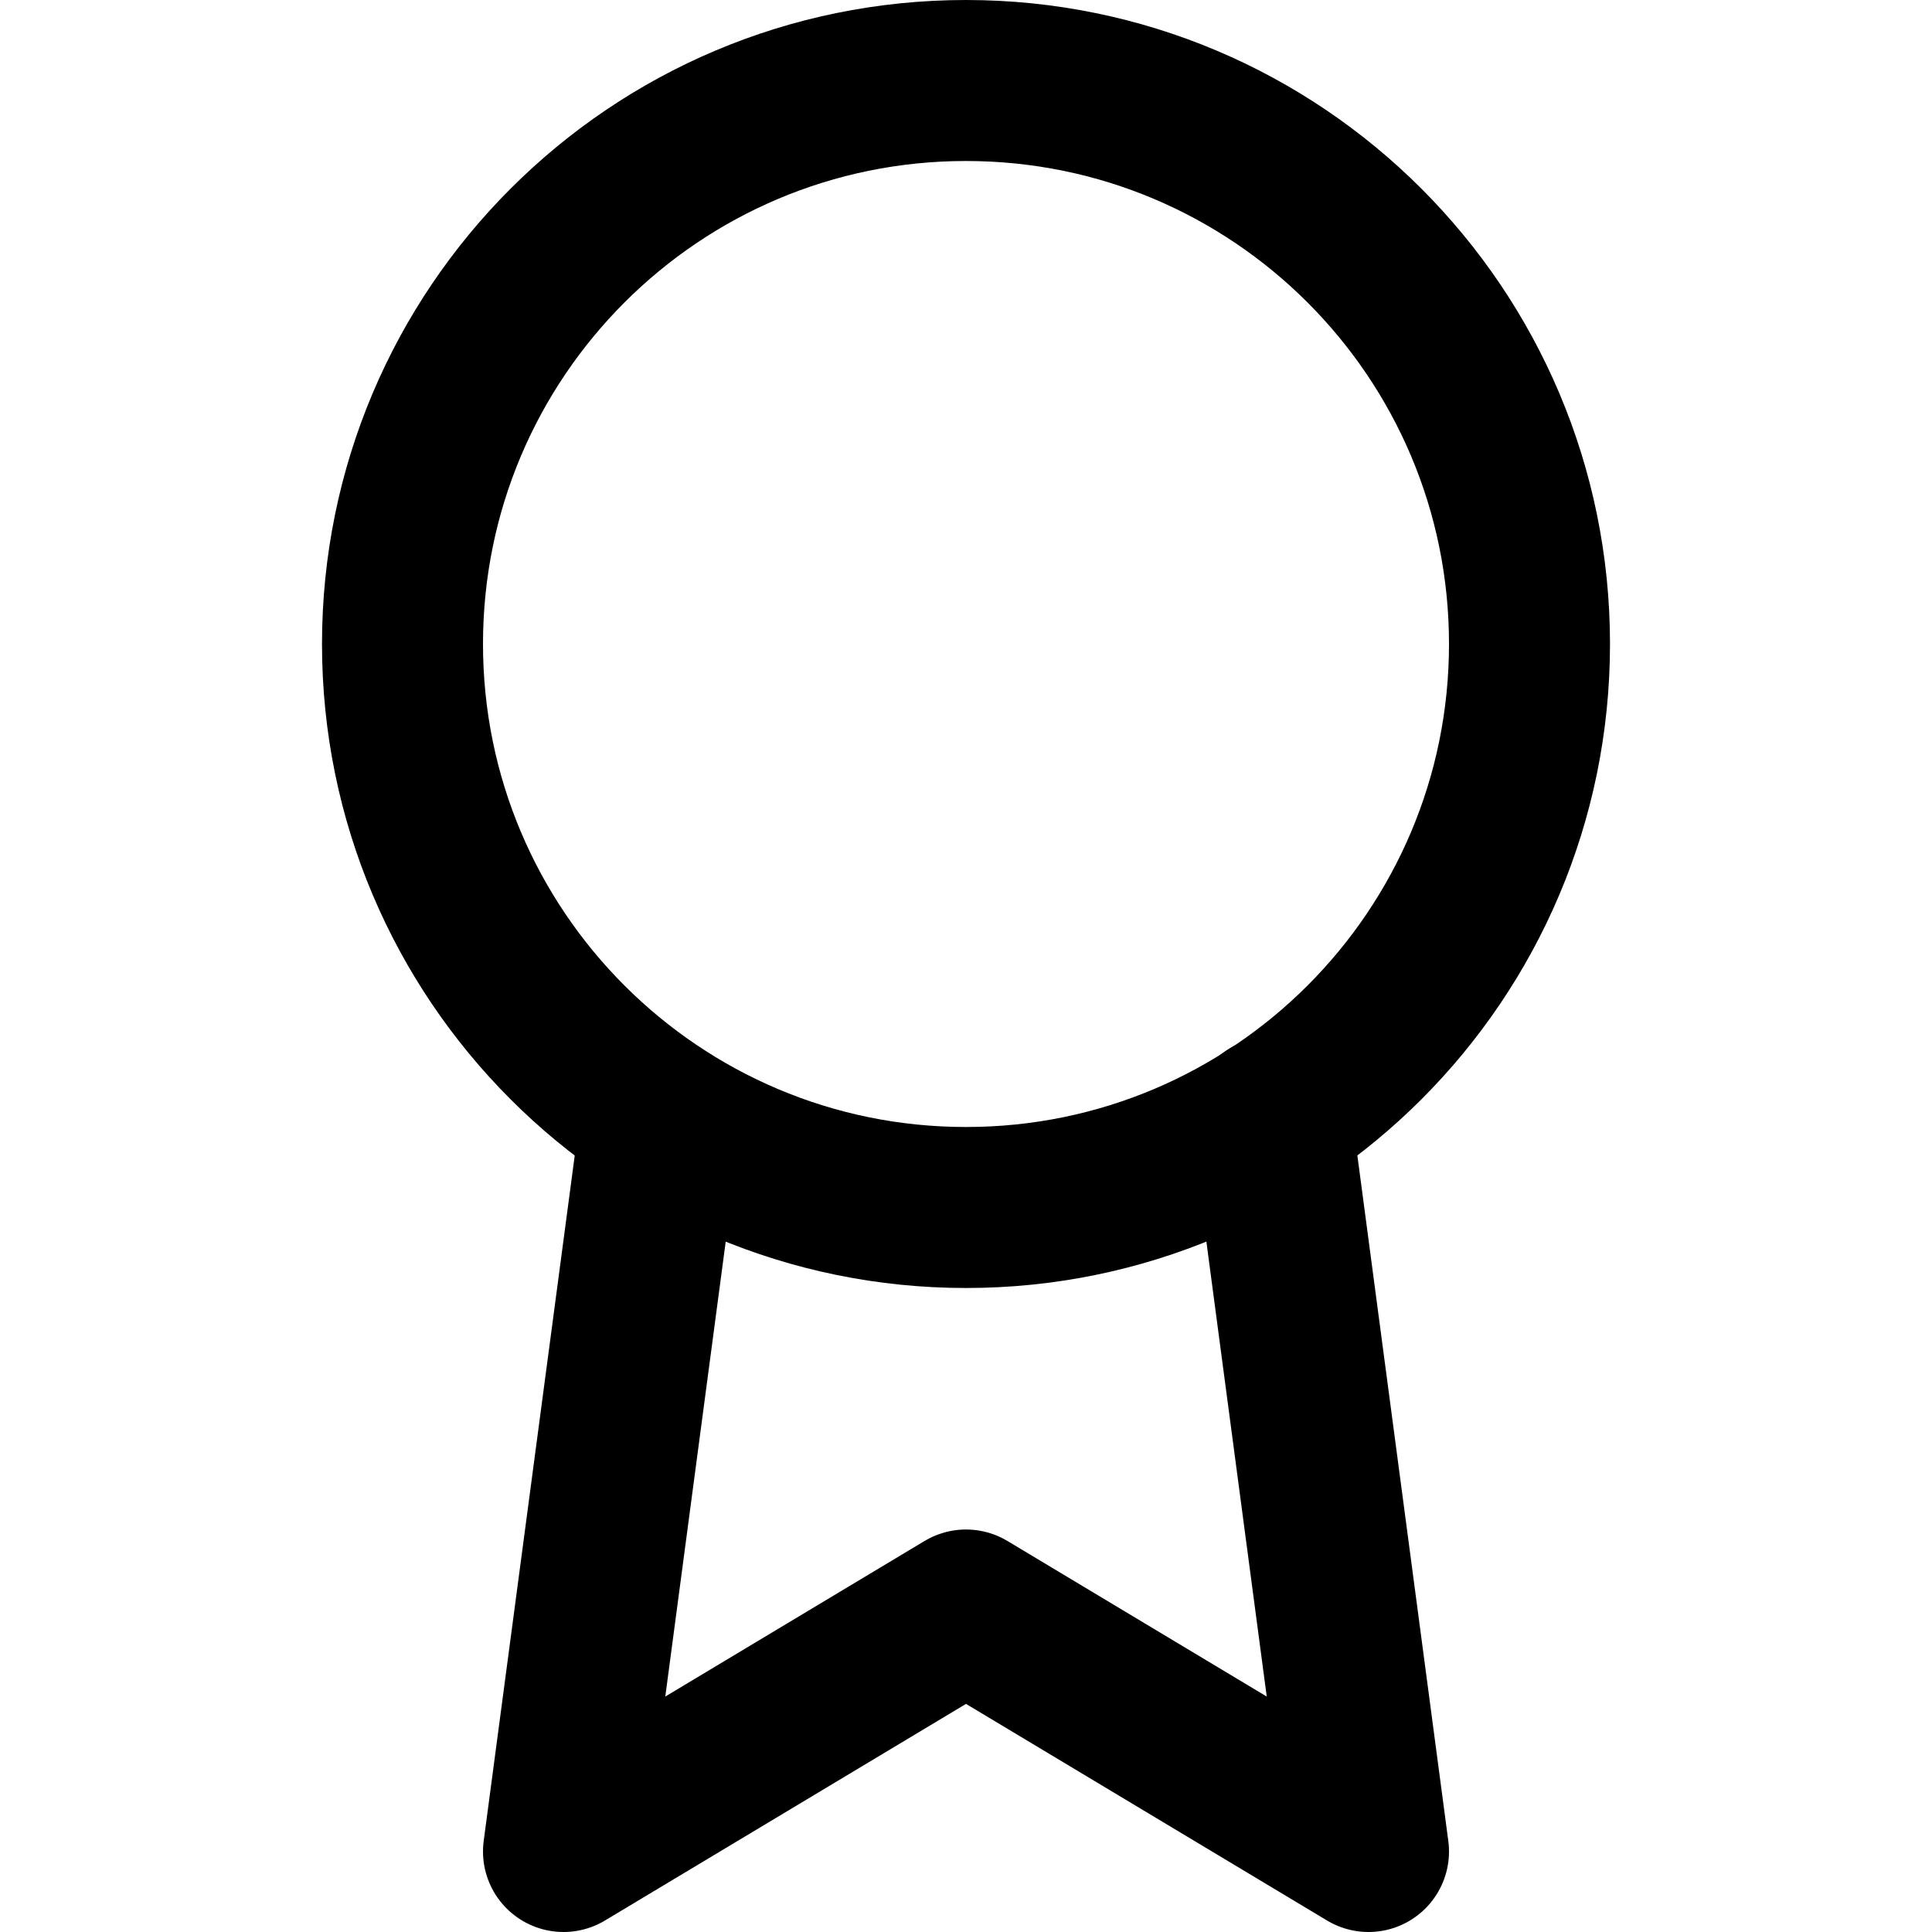
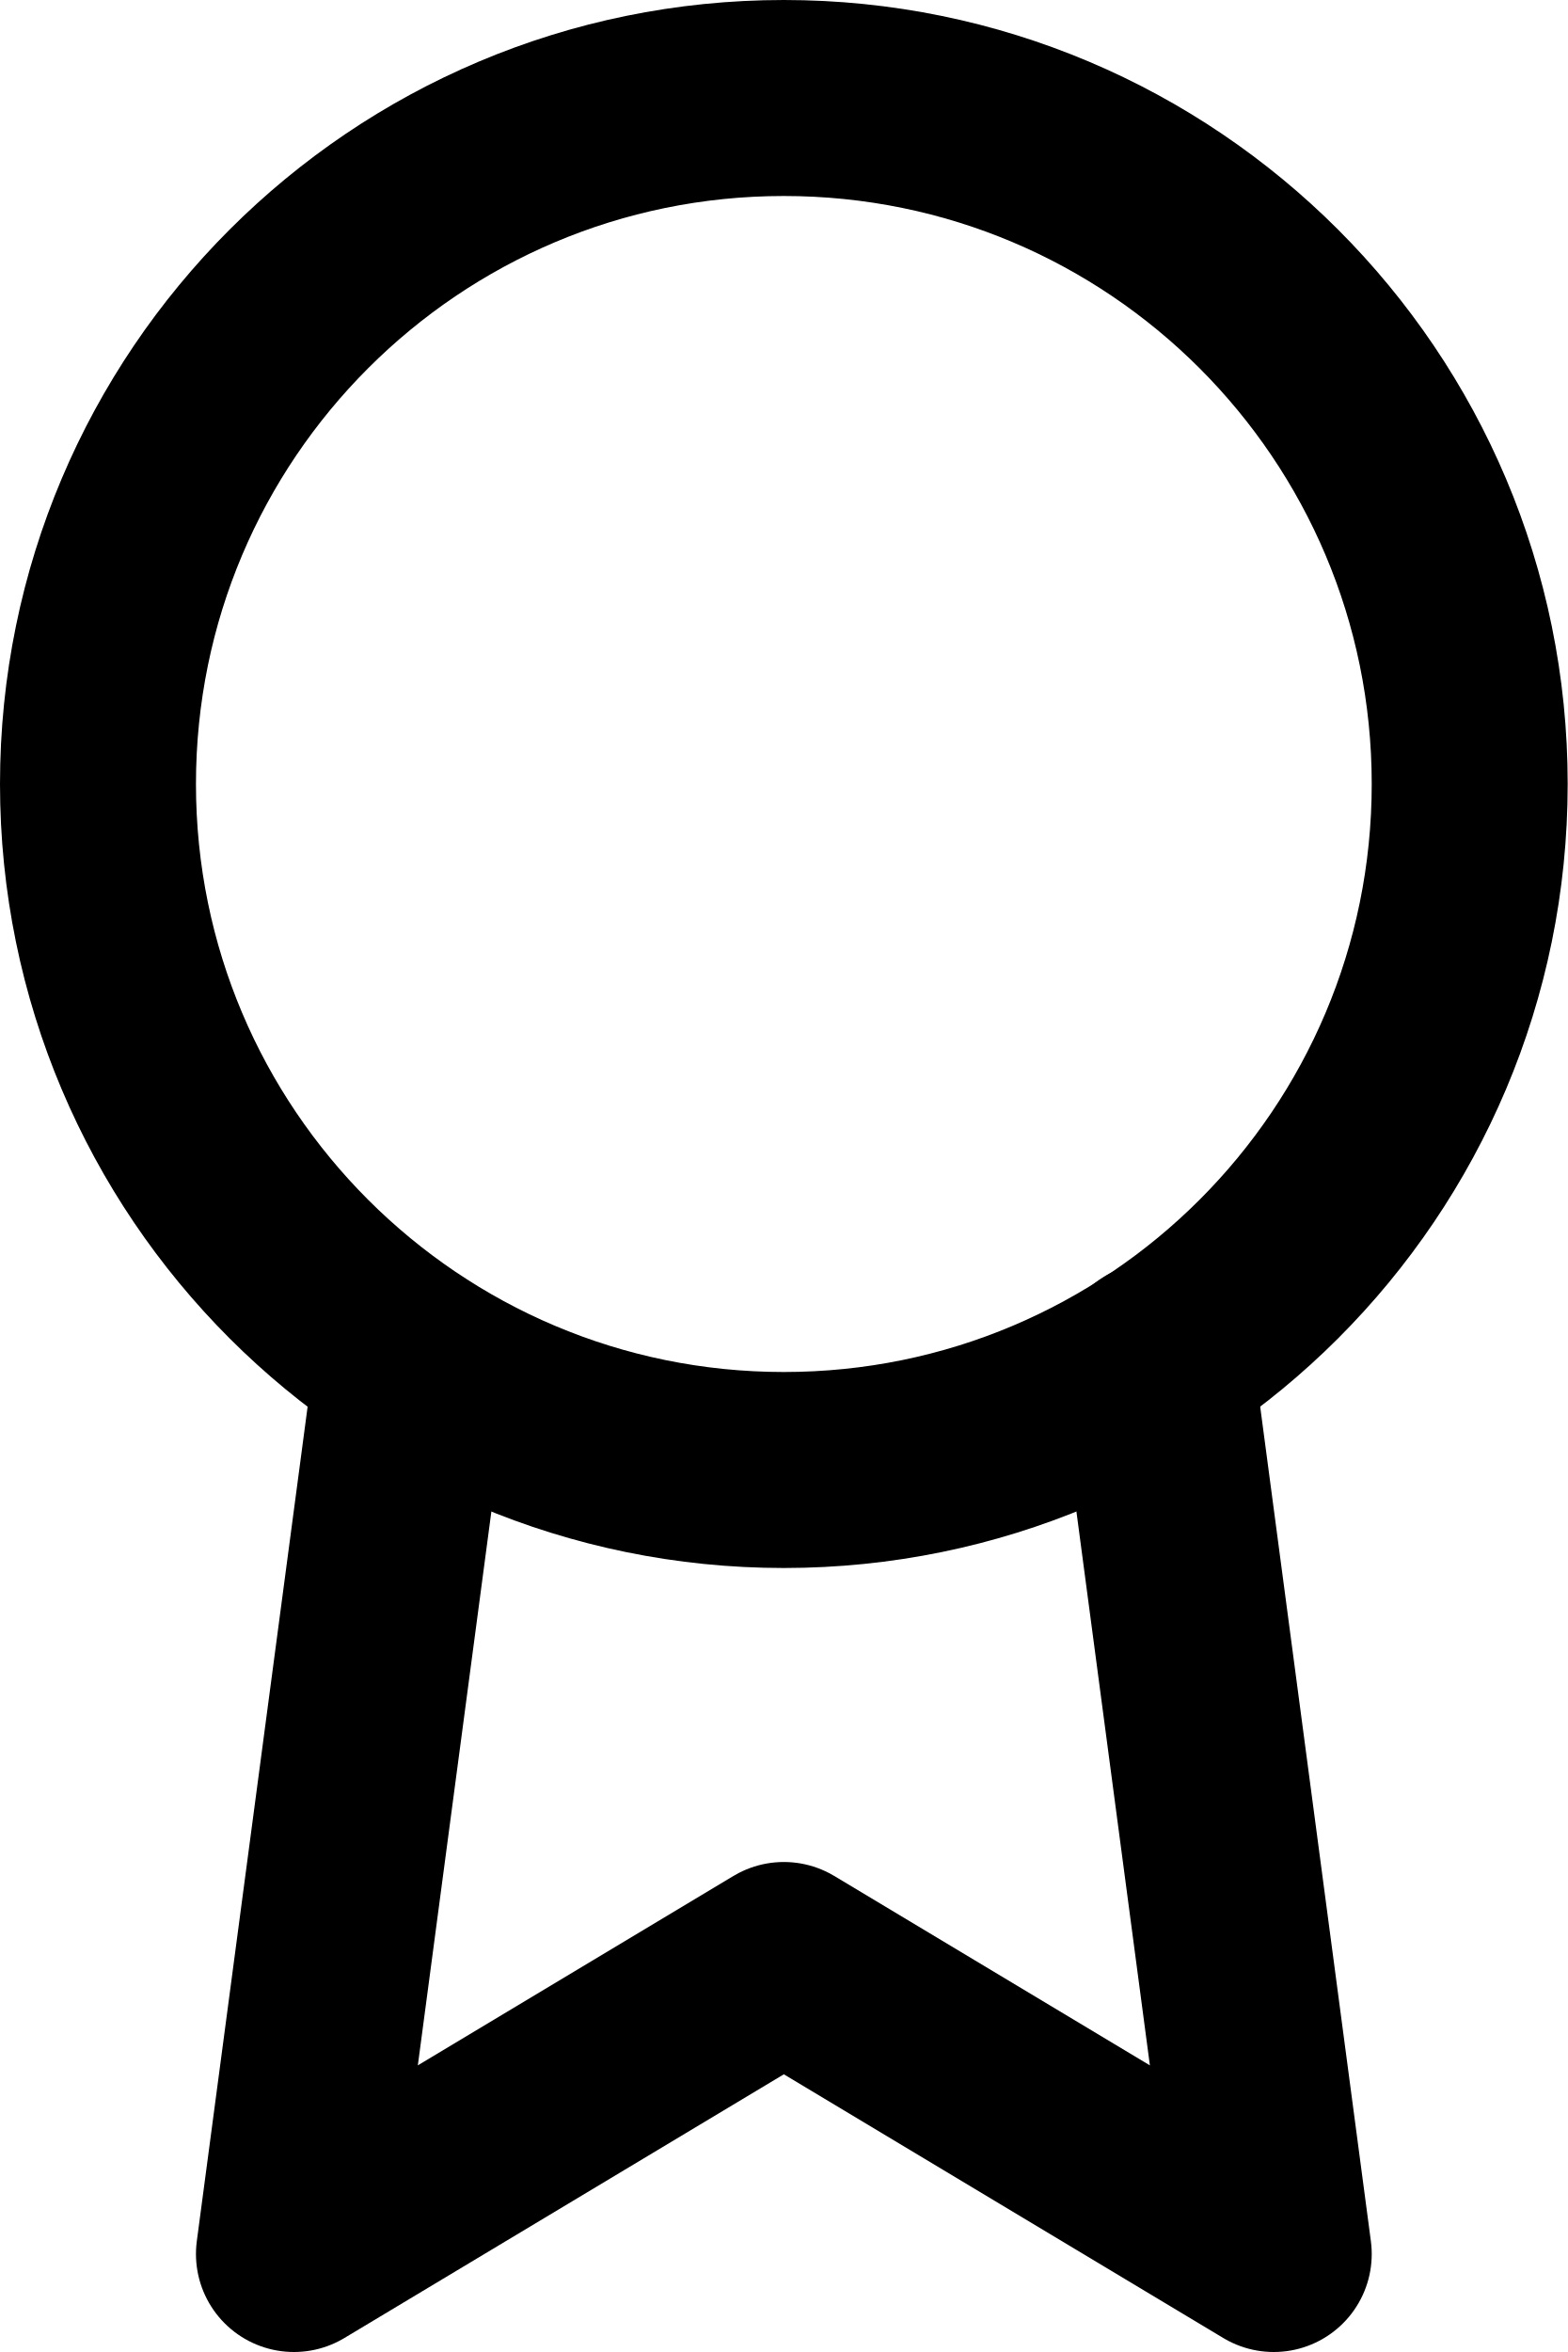
- <svg xmlns="http://www.w3.org/2000/svg" width="24" height="24" viewBox="0 0 24 24" fill="none" stroke="currentColor" stroke-width="2" stroke-linecap="round" stroke-linejoin="round" class="feather feather-award">
-   <circle cx="12" cy="8" r="7" />
-   <polyline points="8.21 13.89 7 23 12 20 17 23 15.79 13.88" />
+ <svg xmlns="http://www.w3.org/2000/svg" width="16" height="24" viewBox="0 0 16 24" class="feather feather-award" version="1.1" id="svg6" style="fill:none;stroke:currentColor;stroke-width:2;stroke-linecap:round;stroke-linejoin:round">
+   <defs id="defs10" />
+   <circle cx="8" cy="8" r="7" id="circle2" />
+   <polyline points="8.21 13.89 7 23 12 20 17 23 15.79 13.88" id="polyline4" transform="translate(-4)" />
</svg>
